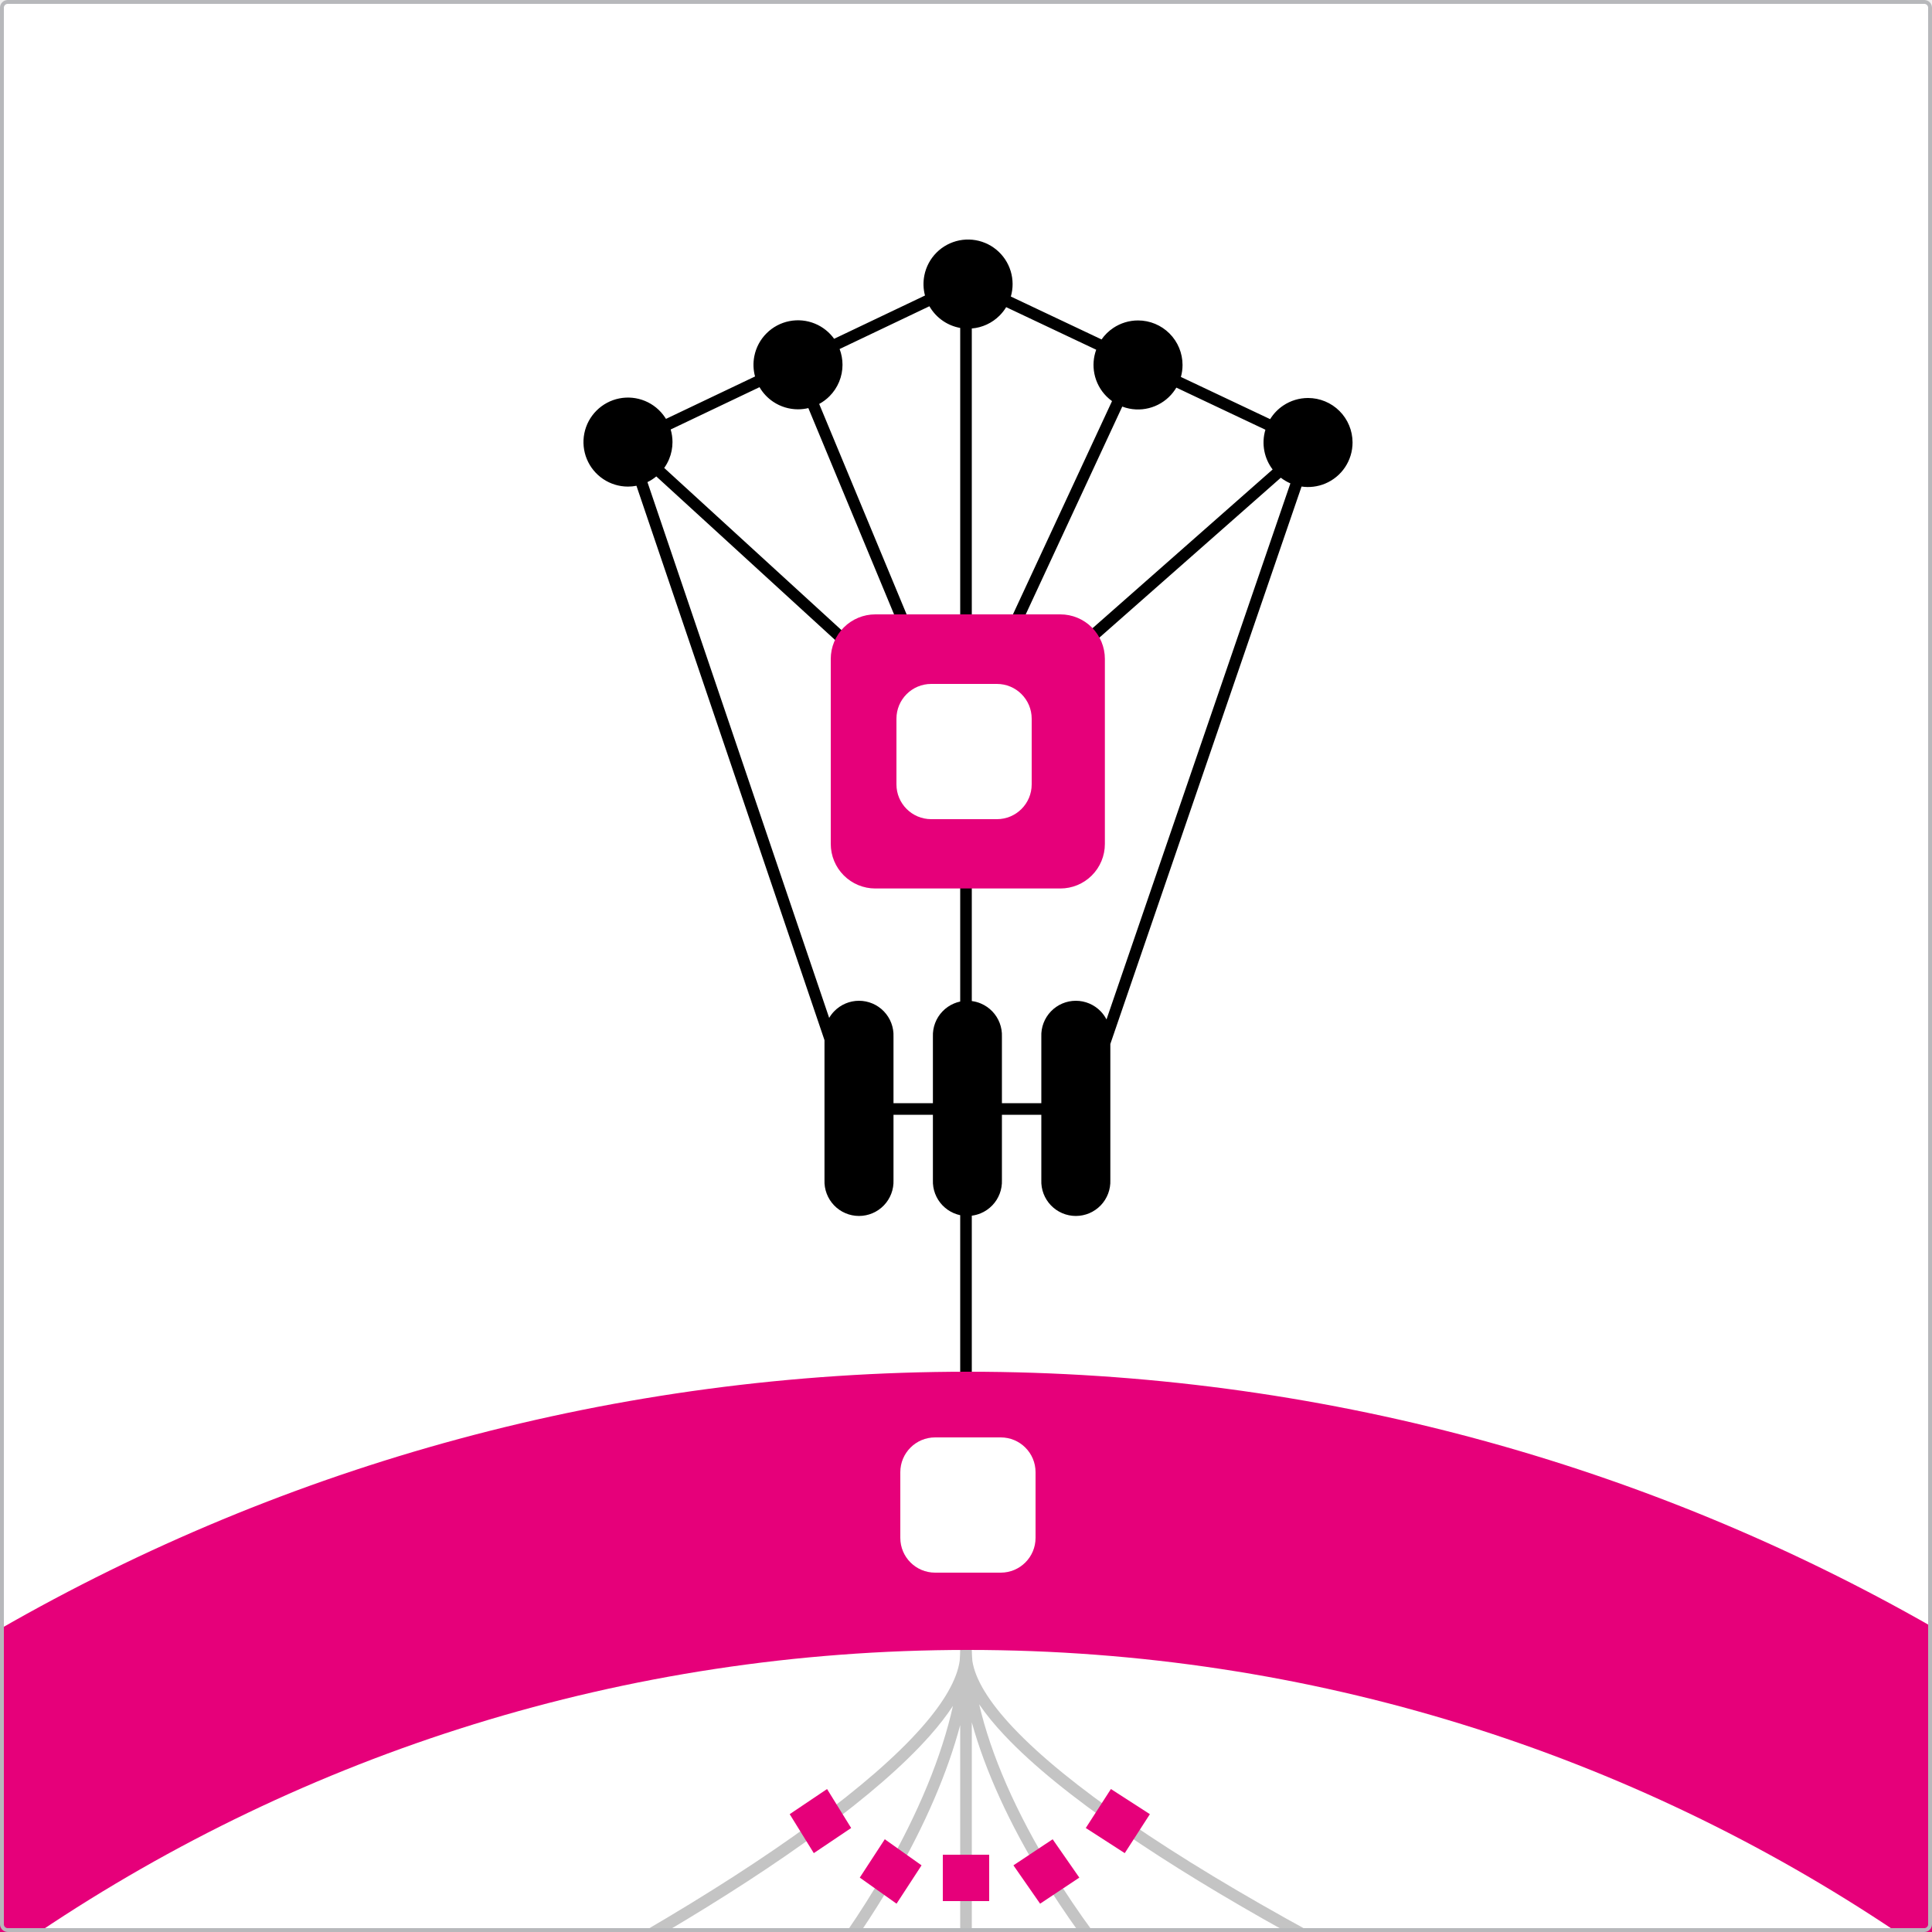
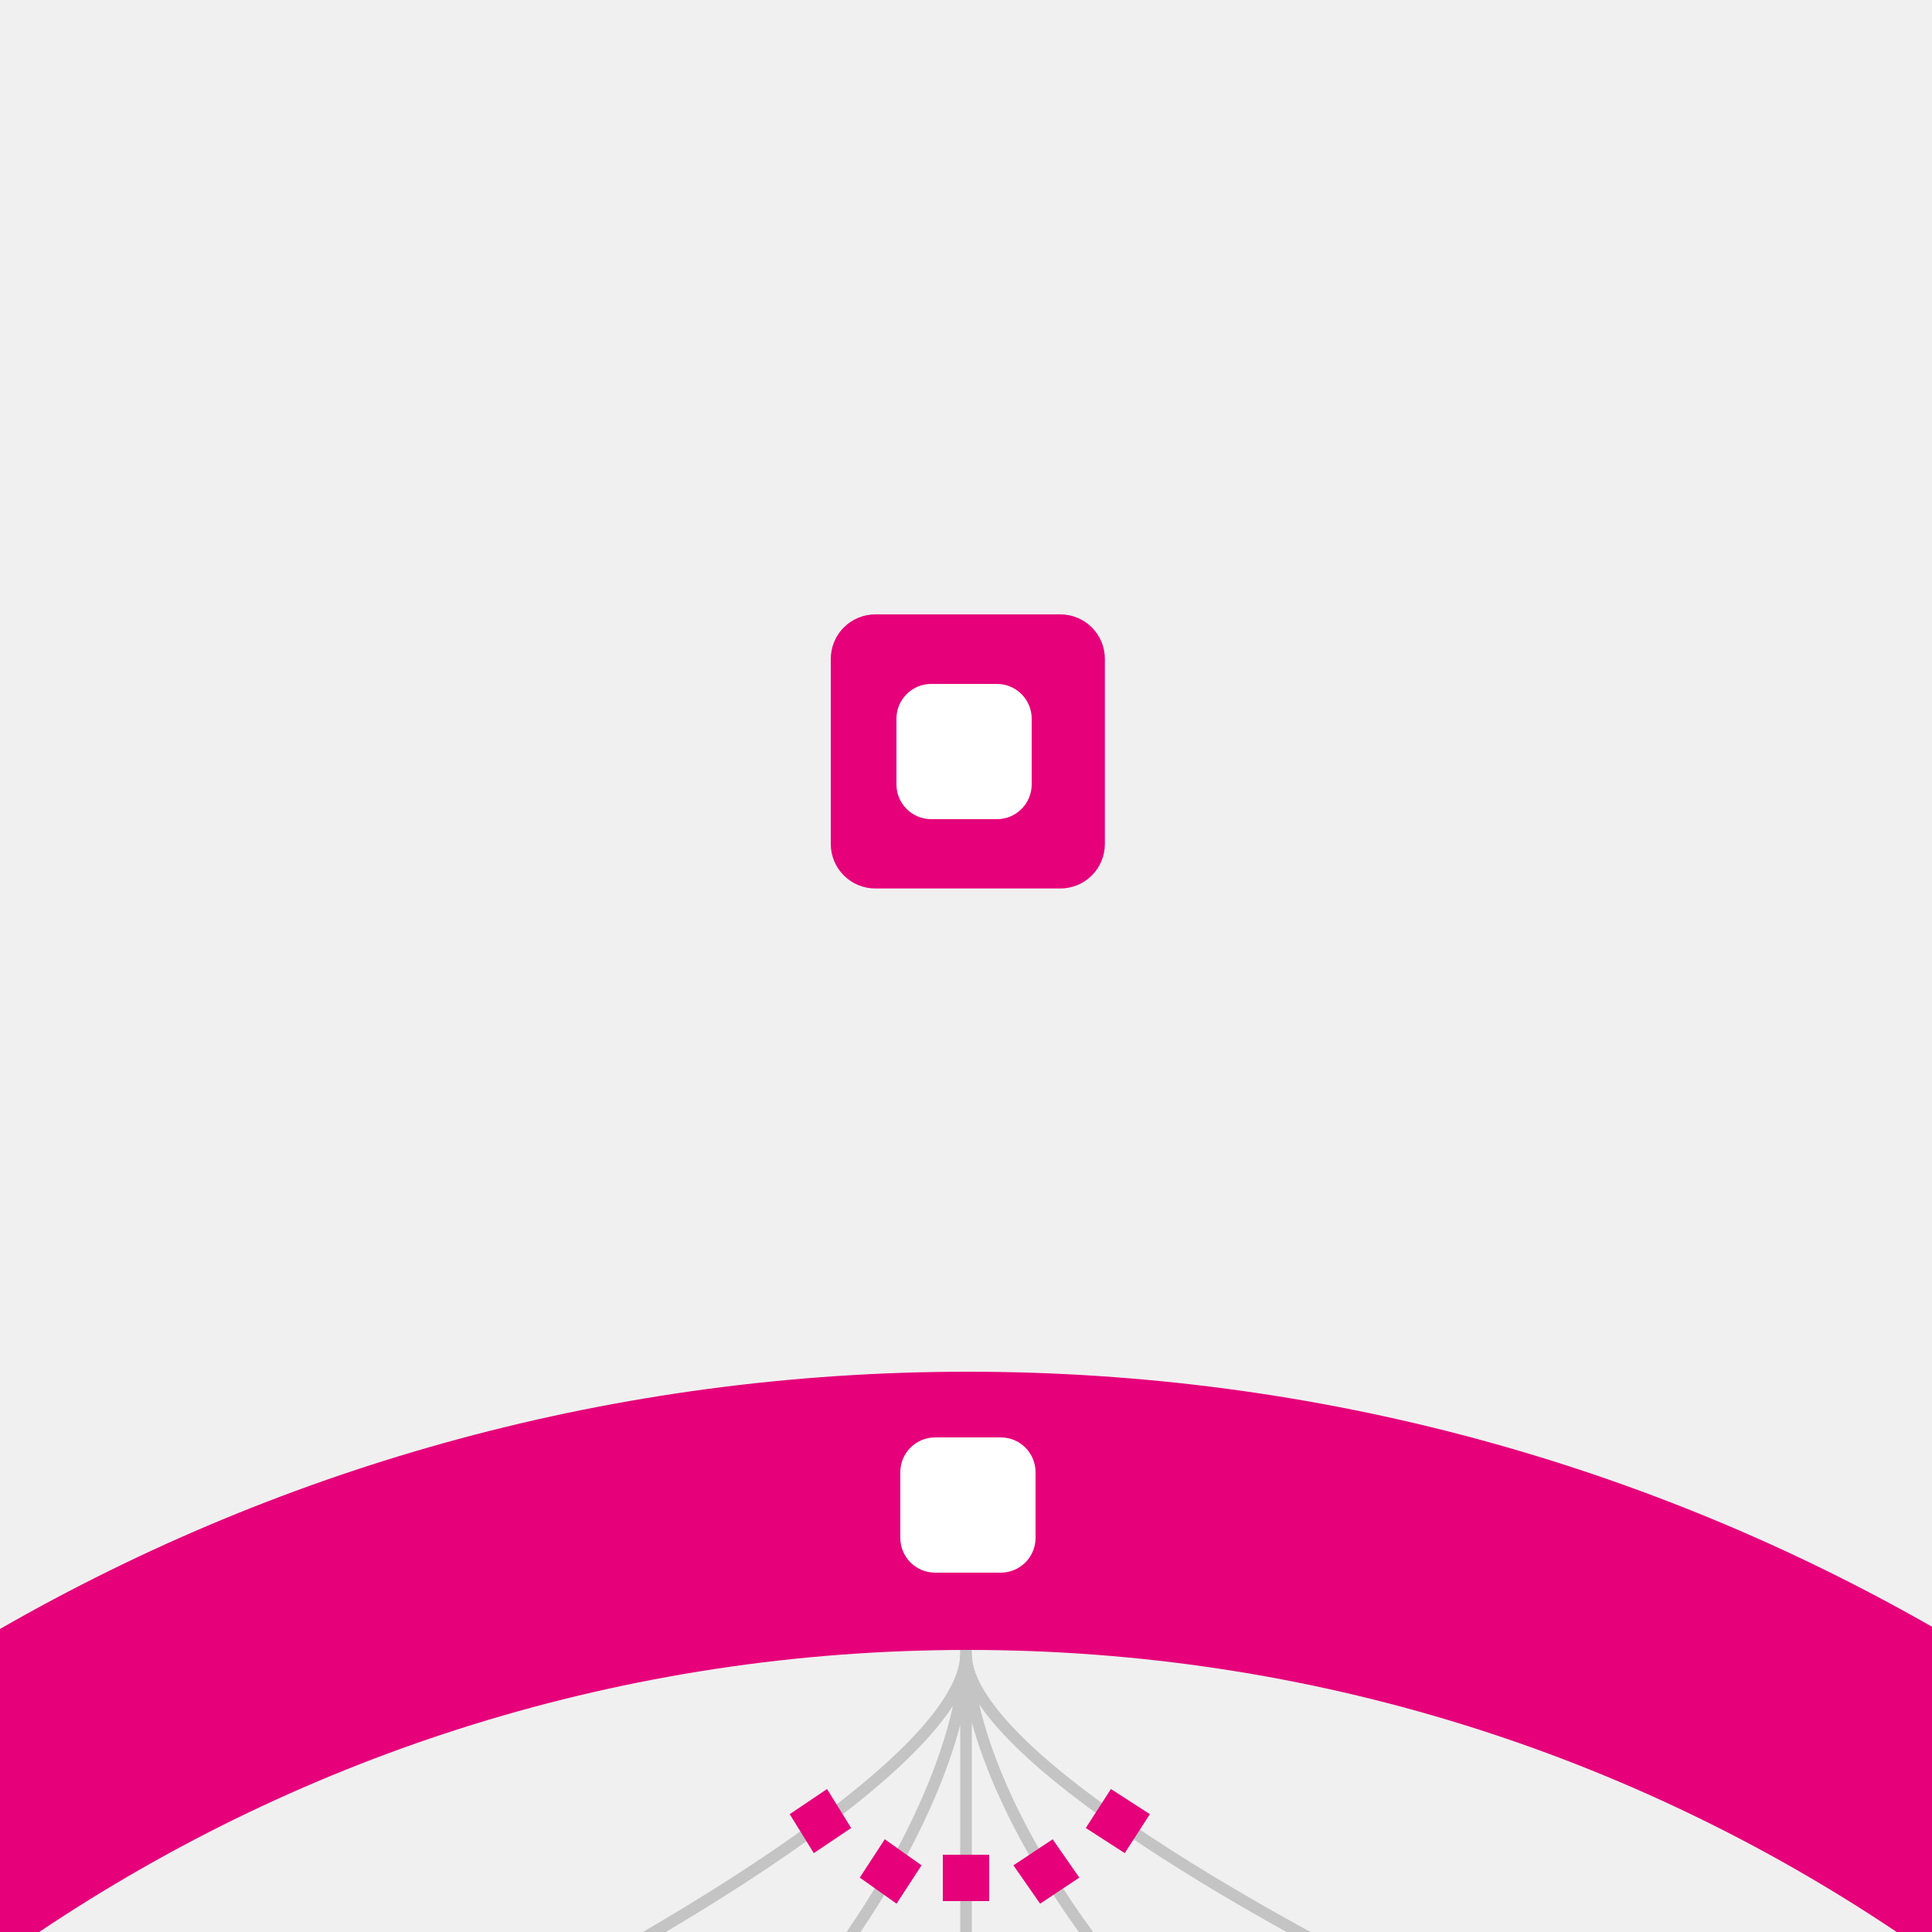
- <svg xmlns="http://www.w3.org/2000/svg" width="500" height="500" viewBox="0 0 500 500" fill="none">
-   <rect x="0.5" y="0.5" width="499" height="499" rx="1.5" fill="white" />
+ <svg xmlns="http://www.w3.org/2000/svg" width="300" height="300" viewBox="0 0 500 500" fill="none">
  <path fill-rule="evenodd" clip-rule="evenodd" d="M251.5 445.734C254.934 458.187 261.227 472.026 269.999 486.238C272.81 490.792 275.879 495.39 279.196 500H282.904C279.137 494.86 275.681 489.732 272.552 484.662C262.924 469.064 256.426 454.089 253.412 441.08C255.205 443.719 257.443 446.432 260.052 449.197C267.303 456.881 277.698 465.255 290.346 473.955C302.632 482.407 317.092 491.199 332.949 500H339.172C321.511 490.364 305.46 480.711 292.046 471.483C279.48 462.839 269.278 454.603 262.234 447.138C255.927 440.455 252.365 434.61 251.639 429.794C251.568 428.835 251.522 427.891 251.5 426.964L250 427L248.5 426.966C248.479 427.896 248.436 428.843 248.369 429.805C247.686 434.648 244.334 440.501 238.432 447.174C231.833 454.636 222.274 462.868 210.499 471.509C197.938 480.728 182.909 490.373 166.372 500H172.298C187.177 491.19 200.746 482.389 212.274 473.928C224.132 465.226 233.88 456.849 240.679 449.162C242.993 446.546 244.993 443.979 246.622 441.48C243.76 454.412 237.696 469.253 228.76 484.699C225.834 489.757 222.604 494.873 219.084 500H222.713C225.831 495.378 228.716 490.767 231.357 486.201C239.42 472.265 245.245 458.693 248.5 446.44V500H251.5V445.734Z" fill="#C4C4C4" />
-   <path fill-rule="evenodd" clip-rule="evenodd" d="M244.131 83.111C245.457 83.996 246.945 84.592 248.5 84.87L248.5 182H251.465L247.62 190.275L212.003 104.541C212.979 104.013 213.875 103.346 214.662 102.559C215.733 101.49 216.583 100.219 217.162 98.821C217.742 97.422 218.04 95.924 218.04 94.41C218.04 93.007 217.784 91.624 217.292 90.326L240.529 79.257C241.412 80.797 242.643 82.118 244.131 83.111ZM261.603 76.743C261.903 75.708 262.06 74.627 262.06 73.53C262.062 71.249 261.387 69.018 260.121 67.121C258.855 65.223 257.054 63.743 254.947 62.87C252.84 61.996 250.521 61.767 248.283 62.211C246.046 62.656 243.99 63.754 242.377 65.367C240.764 66.98 239.666 69.035 239.221 71.273C238.877 73.005 238.936 74.785 239.386 76.479L215.87 87.68C214.621 85.945 212.911 84.589 210.931 83.768C208.826 82.896 206.511 82.667 204.276 83.111C202.042 83.554 199.989 84.65 198.378 86.261C196.766 87.871 195.668 89.922 195.223 92.156C194.873 93.911 194.937 95.715 195.403 97.429L172.353 108.408C172.271 108.274 172.187 108.142 172.099 108.011C170.834 106.117 169.035 104.64 166.931 103.768C164.826 102.896 162.511 102.667 160.276 103.111C158.042 103.554 155.989 104.651 154.378 106.261C152.766 107.871 151.668 109.922 151.223 112.156C150.777 114.39 151.004 116.706 151.874 118.812C152.744 120.917 154.219 122.717 156.113 123.984C158.006 125.251 160.232 125.928 162.51 125.93C163.251 125.931 163.989 125.86 164.713 125.719L213.377 269.194V305.398C213.329 306.601 213.525 307.801 213.952 308.926C214.379 310.051 215.029 311.078 215.863 311.945C216.697 312.813 217.698 313.503 218.805 313.975C219.912 314.446 221.103 314.689 222.306 314.689C223.51 314.689 224.701 314.446 225.808 313.975C226.915 313.503 227.916 312.813 228.75 311.945C229.583 311.078 230.233 310.051 230.661 308.926C231.088 307.801 231.284 306.601 231.236 305.398V288.5H241.435V305.398C241.388 306.601 241.583 307.801 242.011 308.926C242.438 310.051 243.088 311.078 243.922 311.945C244.756 312.813 245.756 313.503 246.863 313.975C247.392 314.2 247.941 314.373 248.5 314.492V363H251.5V314.617C252.313 314.513 253.109 314.297 253.866 313.975C254.974 313.503 255.974 312.813 256.808 311.945C257.642 311.078 258.292 310.051 258.719 308.926C259.147 307.801 259.342 306.601 259.295 305.398V288.5H269.494V305.398C269.446 306.601 269.642 307.801 270.069 308.926C270.497 310.051 271.147 311.078 271.981 311.945C272.815 312.813 273.815 313.503 274.922 313.975C276.029 314.446 277.22 314.689 278.424 314.689C279.627 314.689 280.818 314.446 281.925 313.975C283.033 313.503 284.033 312.813 284.867 311.945C285.701 311.078 286.351 310.051 286.778 308.926C287.205 307.801 287.401 306.601 287.354 305.398V270.185L336.841 125.917C338.897 126.22 341.001 125.961 342.929 125.163C345.034 124.291 346.833 122.815 348.099 120.92C349.364 119.026 350.04 116.798 350.04 114.52C350.04 111.465 348.826 108.535 346.666 106.374C344.505 104.214 341.575 103 338.52 103C336.242 103 334.014 103.676 332.12 104.941C330.737 105.865 329.577 107.073 328.713 108.476L305.614 97.554C305.895 96.549 306.04 95.505 306.04 94.45C306.04 91.395 304.826 88.465 302.666 86.304C300.505 84.144 297.575 82.93 294.52 82.93C292.242 82.93 290.014 83.606 288.12 84.871C286.925 85.67 285.897 86.68 285.082 87.845L261.603 76.743ZM333.951 125.095C333.068 124.714 332.236 124.223 331.473 123.633L249.346 196.016L248.585 195.32L247.467 197.725L245.17 192.197L169.849 123.298C169.147 123.877 168.378 124.371 167.559 124.77L214.589 263.43C214.945 262.821 215.372 262.255 215.863 261.744C216.697 260.876 217.698 260.186 218.805 259.715C219.912 259.243 221.103 259 222.306 259C223.51 259 224.701 259.243 225.808 259.715C226.915 260.186 227.916 260.876 228.75 261.744C229.583 262.612 230.233 263.639 230.661 264.764C231.088 265.889 231.284 267.088 231.236 268.291V285.5H241.435V268.291C241.388 267.088 241.583 265.889 242.011 264.764C242.438 263.639 243.088 262.612 243.922 261.744C244.756 260.876 245.756 260.186 246.863 259.715C247.392 259.489 247.941 259.316 248.5 259.197V220H251.5V259.072C252.313 259.176 253.109 259.392 253.866 259.715C254.974 260.186 255.974 260.876 256.808 261.744C257.642 262.612 258.292 263.639 258.719 264.764C259.147 265.889 259.342 267.088 259.295 268.291V285.5H269.494V268.291C269.446 267.088 269.642 265.889 270.069 264.764C270.497 263.639 271.147 262.612 271.981 261.744C272.815 260.876 273.815 260.186 274.922 259.715C276.029 259.243 277.22 259 278.424 259C279.627 259 280.818 259.243 281.925 259.715C283.033 260.186 284.033 260.876 284.867 261.744C285.464 262.365 285.967 263.069 286.362 263.831L333.951 125.095ZM260.398 79.492C259.921 80.28 259.348 81.014 258.686 81.676C256.753 83.609 254.204 84.784 251.5 85.01L251.5 181.924L287.793 103.802C287.29 103.44 286.816 103.037 286.374 102.596C284.763 100.985 283.666 98.932 283.221 96.697C282.809 94.627 282.975 92.486 283.695 90.508L260.398 79.492ZM304.435 100.315C304.328 100.496 304.216 100.675 304.099 100.85C302.833 102.745 301.034 104.221 298.929 105.093C296.824 105.965 294.507 106.193 292.273 105.749C291.645 105.624 291.033 105.448 290.44 105.223L250.655 190.863L329.356 121.5C328.298 120.111 327.565 118.494 327.221 116.767C326.853 114.917 326.946 113.01 327.485 111.214L304.435 100.315ZM173.569 111.151C173.88 112.203 174.04 113.301 174.04 114.41C174.04 115.924 173.742 117.423 173.162 118.821C172.827 119.629 172.402 120.395 171.895 121.104L242.446 185.639L209.2 105.614C208.321 105.824 207.418 105.931 206.51 105.93C204.232 105.928 202.006 105.251 200.113 103.984C198.651 103.005 197.438 101.709 196.561 100.2L173.569 111.151Z" fill="black" />
+   <path fill-rule="evenodd" clip-rule="evenodd" d="M244.131 83.111C245.457 83.996 246.945 84.592 248.5 84.87L248.5 182H251.465L247.62 190.275L212.003 104.541C212.979 104.013 213.875 103.346 214.662 102.559C215.733 101.49 216.583 100.219 217.162 98.821C217.742 97.422 218.04 95.924 218.04 94.41C218.04 93.007 217.784 91.624 217.292 90.326L240.529 79.257C241.412 80.797 242.643 82.118 244.131 83.111ZM261.603 76.743C261.903 75.708 262.06 74.627 262.06 73.53C262.062 71.249 261.387 69.018 260.121 67.121C258.855 65.223 257.054 63.743 254.947 62.87C252.84 61.996 250.521 61.767 248.283 62.211C246.046 62.656 243.99 63.754 242.377 65.367C240.764 66.98 239.666 69.035 239.221 71.273C238.877 73.005 238.936 74.785 239.386 76.479L215.87 87.68C214.621 85.945 212.911 84.589 210.931 83.768C208.826 82.896 206.511 82.667 204.276 83.111C202.042 83.554 199.989 84.65 198.378 86.261C196.766 87.871 195.668 89.922 195.223 92.156C194.873 93.911 194.937 95.715 195.403 97.429L172.353 108.408C172.271 108.274 172.187 108.142 172.099 108.011C170.834 106.117 169.035 104.64 166.931 103.768C164.826 102.896 162.511 102.667 160.276 103.111C158.042 103.554 155.989 104.651 154.378 106.261C152.766 107.871 151.668 109.922 151.223 112.156C150.777 114.39 151.004 116.706 151.874 118.812C152.744 120.917 154.219 122.717 156.113 123.984C158.006 125.251 160.232 125.928 162.51 125.93C163.251 125.931 163.989 125.86 164.713 125.719L213.377 269.194V305.398C213.329 306.601 213.525 307.801 213.952 308.926C214.379 310.051 215.029 311.078 215.863 311.945C216.697 312.813 217.698 313.503 218.805 313.975C219.912 314.446 221.103 314.689 222.306 314.689C223.51 314.689 224.701 314.446 225.808 313.975C226.915 313.503 227.916 312.813 228.75 311.945C229.583 311.078 230.233 310.051 230.661 308.926C231.088 307.801 231.284 306.601 231.236 305.398V288.5H241.435V305.398C241.388 306.601 241.583 307.801 242.011 308.926C242.438 310.051 243.088 311.078 243.922 311.945C244.756 312.813 245.756 313.503 246.863 313.975C247.392 314.2 247.941 314.373 248.5 314.492V363H251.5V314.617C252.313 314.513 253.109 314.297 253.866 313.975C254.974 313.503 255.974 312.813 256.808 311.945C257.642 311.078 258.292 310.051 258.719 308.926C259.147 307.801 259.342 306.601 259.295 305.398V288.5H269.494V305.398C269.446 306.601 269.642 307.801 270.069 308.926C270.497 310.051 271.147 311.078 271.981 311.945C272.815 312.813 273.815 313.503 274.922 313.975C276.029 314.446 277.22 314.689 278.424 314.689C279.627 314.689 280.818 314.446 281.925 313.975C283.033 313.503 284.033 312.813 284.867 311.945C285.701 311.078 286.351 310.051 286.778 308.926C287.205 307.801 287.401 306.601 287.354 305.398V270.185L336.841 125.917C338.897 126.22 341.001 125.961 342.929 125.163C345.034 124.291 346.833 122.815 348.099 120.92C349.364 119.026 350.04 116.798 350.04 114.52C350.04 111.465 348.826 108.535 346.666 106.374C344.505 104.214 341.575 103 338.52 103C336.242 103 334.014 103.676 332.12 104.941C330.737 105.865 329.577 107.073 328.713 108.476L305.614 97.554C305.895 96.549 306.04 95.505 306.04 94.45C306.04 91.395 304.826 88.465 302.666 86.304C300.505 84.144 297.575 82.93 294.52 82.93C292.242 82.93 290.014 83.606 288.12 84.871C286.925 85.67 285.897 86.68 285.082 87.845L261.603 76.743ZM333.951 125.095C333.068 124.714 332.236 124.223 331.473 123.633L249.346 196.016L248.585 195.32L247.467 197.725L245.17 192.197L169.849 123.298C169.147 123.877 168.378 124.371 167.559 124.77L214.589 263.43C214.945 262.821 215.372 262.255 215.863 261.744C216.697 260.876 217.698 260.186 218.805 259.715C219.912 259.243 221.103 259 222.306 259C223.51 259 224.701 259.243 225.808 259.715C226.915 260.186 227.916 260.876 228.75 261.744C229.583 262.612 230.233 263.639 230.661 264.764C231.088 265.889 231.284 267.088 231.236 268.291V285.5H241.435V268.291C241.388 267.088 241.583 265.889 242.011 264.764C242.438 263.639 243.088 262.612 243.922 261.744C244.756 260.876 245.756 260.186 246.863 259.715C247.392 259.489 247.941 259.316 248.5 259.197V220H251.5V259.072C252.313 259.176 253.109 259.392 253.866 259.715C254.974 260.186 255.974 260.876 256.808 261.744C257.642 262.612 258.292 263.639 258.719 264.764C259.147 265.889 259.342 267.088 259.295 268.291V285.5H269.494V268.291C269.446 267.088 269.642 265.889 270.069 264.764C270.497 263.639 271.147 262.612 271.981 261.744C272.815 260.876 273.815 260.186 274.922 259.715C276.029 259.243 277.22 259 278.424 259C279.627 259 280.818 259.243 281.925 259.715C283.033 260.186 284.033 260.876 284.867 261.744C285.464 262.365 285.967 263.069 286.362 263.831L333.951 125.095ZM260.398 79.492C259.921 80.28 259.348 81.014 258.686 81.676C256.753 83.609 254.204 84.784 251.5 85.01L251.5 181.924L287.793 103.802C287.29 103.44 286.816 103.037 286.374 102.596C284.763 100.985 283.666 98.932 283.221 96.697C282.809 94.627 282.975 92.486 283.695 90.508L260.398 79.492ZM304.435 100.315C304.328 100.496 304.216 100.675 304.099 100.85C302.833 102.745 301.034 104.221 298.929 105.093C296.824 105.965 294.507 106.193 292.273 105.749C291.645 105.624 291.033 105.448 290.44 105.223L250.655 190.863L329.356 121.5C328.298 120.111 327.565 118.494 327.221 116.767C326.853 114.917 326.946 113.01 327.485 111.214L304.435 100.315ZM173.569 111.151C173.88 112.203 174.04 113.301 174.04 114.41C174.04 115.924 173.742 117.423 173.162 118.821C172.827 119.629 172.402 120.395 171.895 121.104L242.446 185.639L209.2 105.614C208.321 105.824 207.418 105.931 206.51 105.93C204.232 105.928 202.006 105.251 200.113 103.984C198.651 103.005 197.438 101.709 196.561 100.2L173.569 111.151Z" />
  <path d="M215 170.52V218.42C215.003 221.476 216.219 224.406 218.381 226.566C220.543 228.727 223.474 229.94 226.53 229.94H274.42C277.475 229.94 280.405 228.726 282.566 226.566C284.726 224.405 285.94 221.475 285.94 218.42V170.52C285.94 167.465 284.726 164.535 282.566 162.374C280.405 160.214 277.475 159 274.42 159H226.53C223.474 159 220.543 160.213 218.381 162.374C216.219 164.534 215.003 167.464 215 170.52Z" fill="#E6007A" />
  <rect x="232" y="177" width="35" height="35" rx="9" fill="white" />
  <path d="M500 421.001C426.449 379.001 341.277 355 250.5 355C159.311 355 73.778 379.22 0 421.574V500H10.146C78.832 453.9 161.516 427 250.5 427C339.484 427 422.168 453.9 490.854 500H500V421.001Z" fill="#E6007A" />
  <rect x="233" y="372" width="35" height="35" rx="9" fill="white" />
  <path fill-rule="evenodd" clip-rule="evenodd" d="M287.505 463L281 473.084L291.084 479.589L297.589 469.505L287.505 463ZM262.275 482.748L272.425 476L279.327 485.923L269.177 492.671L262.275 482.748ZM244 480H256V492H244V480ZM238.495 482.748L228.981 476L222.511 485.923L232.025 492.671L238.495 482.748ZM214.041 463L220.278 473.084L210.61 479.589L204.373 469.505L214.041 463Z" fill="#E6007A" />
-   <rect x="0.5" y="0.5" width="499" height="499" rx="1.5" stroke="#B7B8BB" />
</svg>
